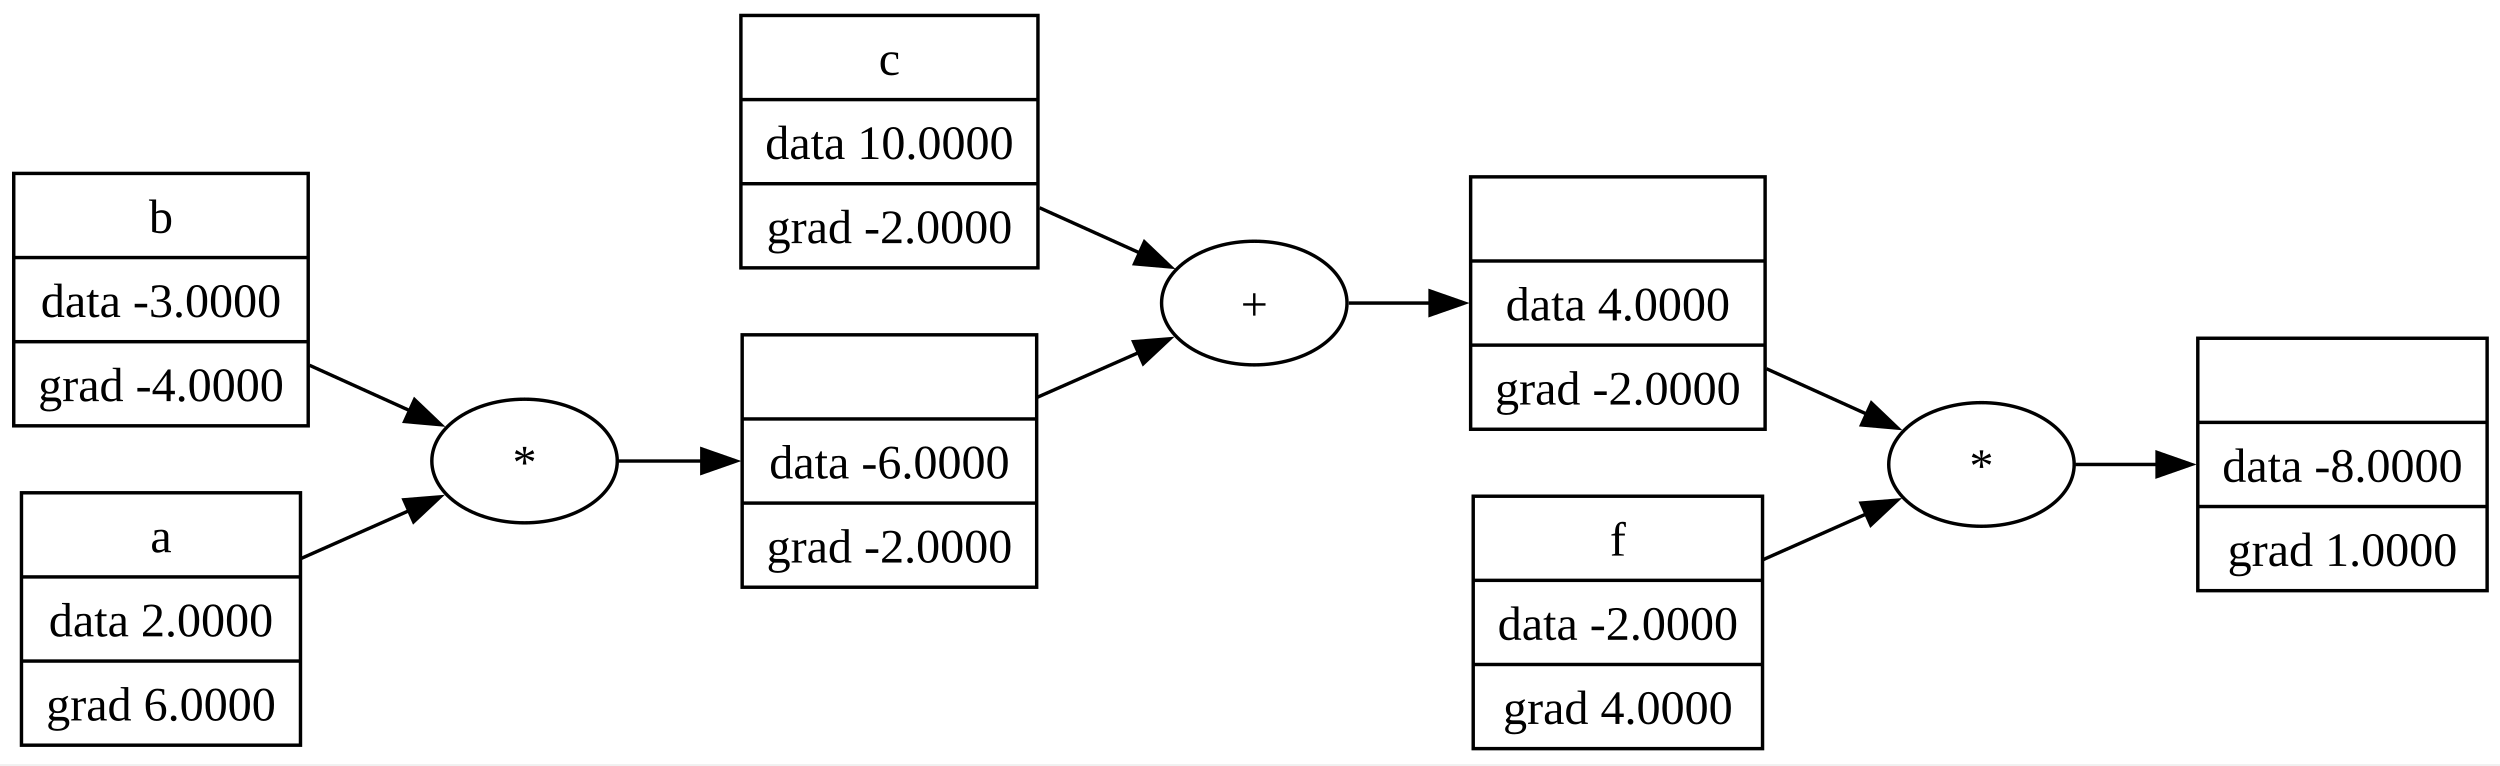
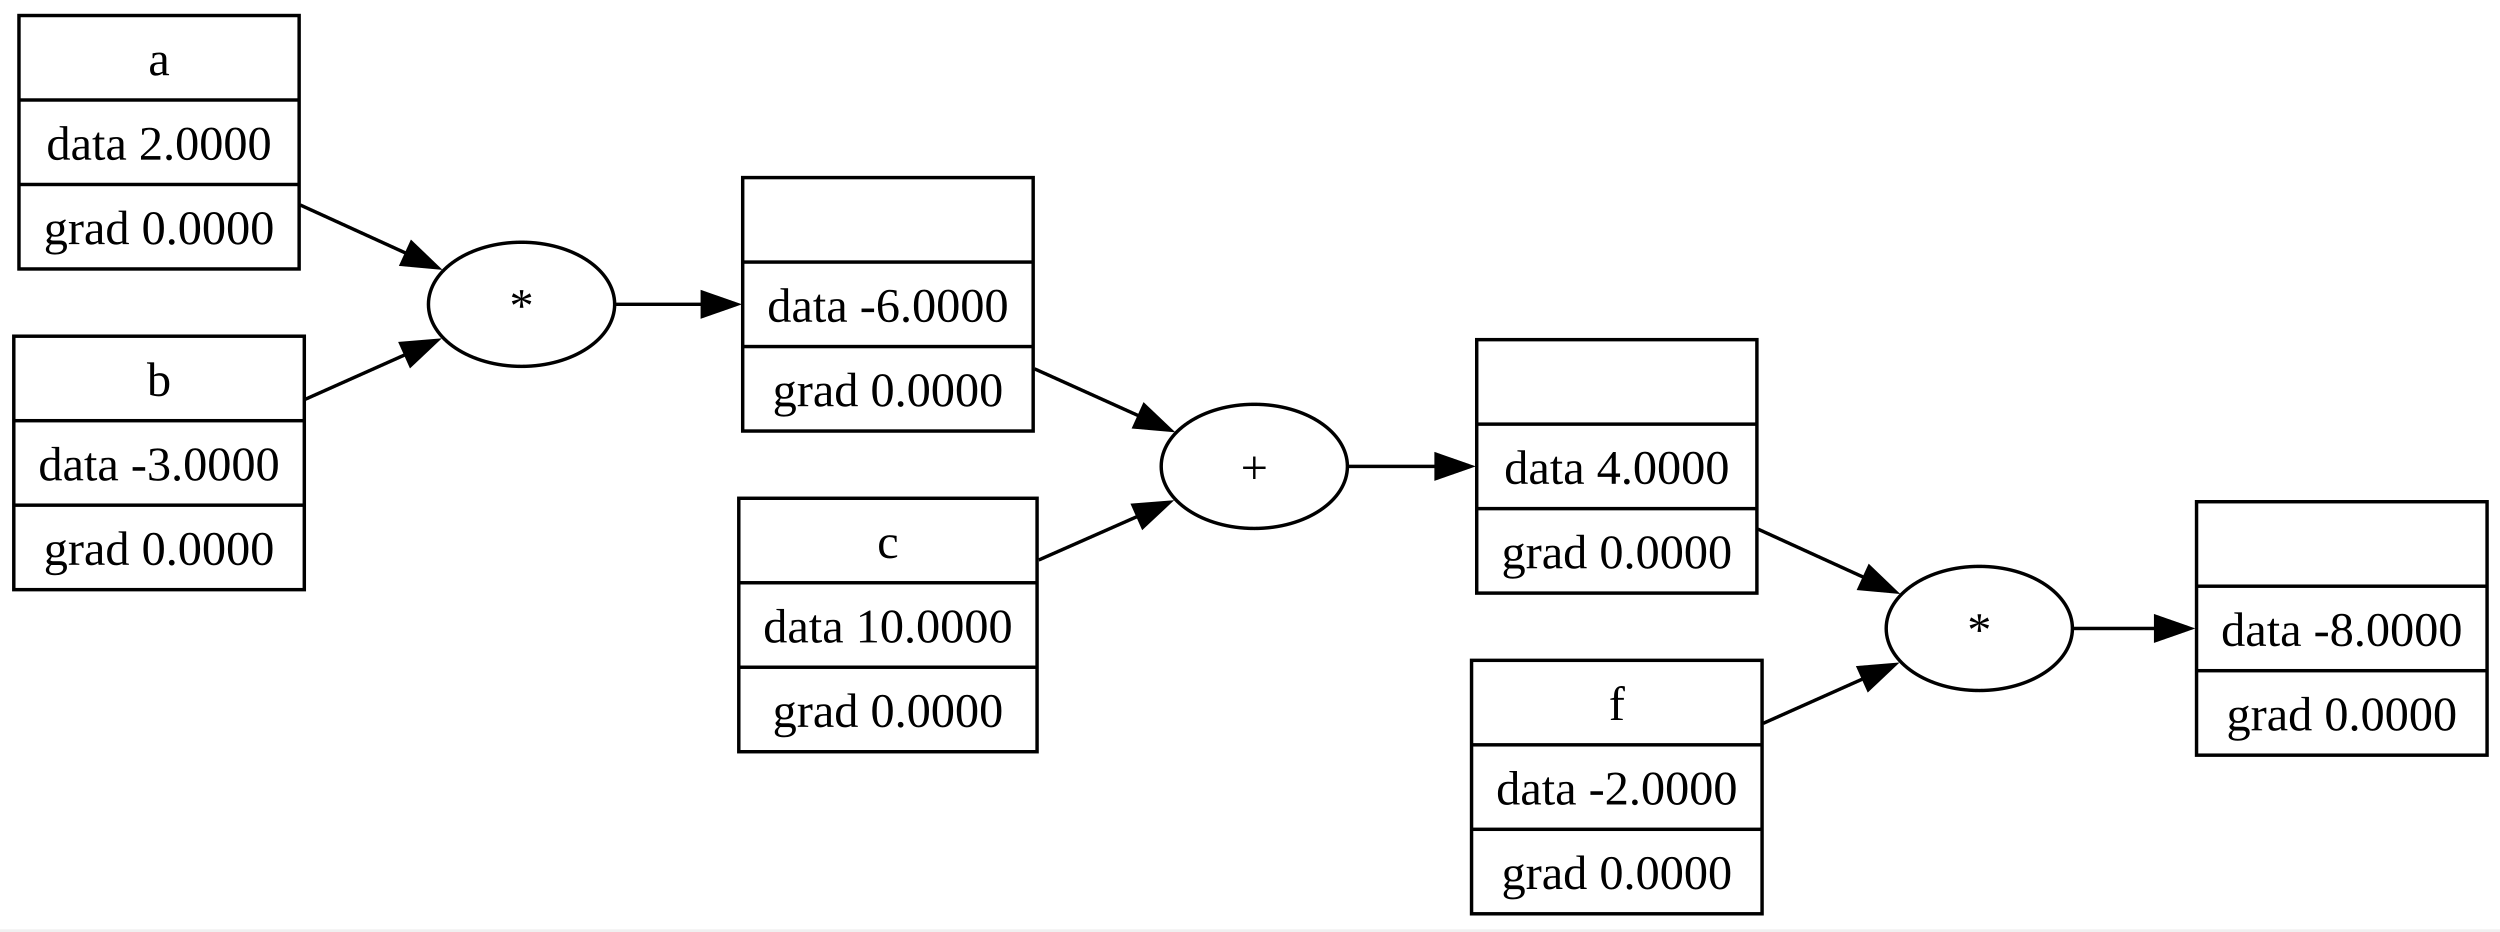
- <svg xmlns="http://www.w3.org/2000/svg" width="728pt" height="223pt" viewBox="0.00 0.00 728.00 223.00">
-   <g id="graph0" class="graph" transform="scale(1 1) rotate(0) translate(4 218.5)">
-     <polygon fill="white" stroke="none" points="-4,4 -4,-218.5 724.25,-218.5 724.25,4 -4,4" />
+ <svg xmlns="http://www.w3.org/2000/svg" width="725pt" height="270pt" viewBox="0.00 0.00 725.00 270.00">
+   <g id="graph0" class="graph" transform="scale(1 1) rotate(0) translate(4 265.5)">
+     <polygon fill="white" stroke="none" points="-4,4 -4,-265.5 721.25,-265.5 721.25,4 -4,4" />
    <g id="node1" class="node">
-       <polygon fill="none" stroke="black" points="636,-46.5 636,-120 720.25,-120 720.25,-46.5 636,-46.5" />
-       <text xml:space="preserve" text-anchor="middle" x="678.12" y="-102.7" font-family="Times New Roman,serif" font-size="14.00"> </text>
-       <polyline fill="none" stroke="black" points="636,-95.5 720.25,-95.5" />
-       <text xml:space="preserve" text-anchor="middle" x="678.12" y="-78.2" font-family="Times New Roman,serif" font-size="14.00">data -8.0000</text>
-       <polyline fill="none" stroke="black" points="636,-71 720.25,-71" />
-       <text xml:space="preserve" text-anchor="middle" x="678.12" y="-53.7" font-family="Times New Roman,serif" font-size="14.00">grad 1.0000</text>
+       <polygon fill="none" stroke="black" points="1.5,-187.5 1.5,-261 82.75,-261 82.75,-187.5 1.5,-187.5" />
+       <text xml:space="preserve" text-anchor="middle" x="42.12" y="-243.7" font-family="Times New Roman,serif" font-size="14.00">a</text>
+       <polyline fill="none" stroke="black" points="1.5,-236.5 82.75,-236.5" />
+       <text xml:space="preserve" text-anchor="middle" x="42.12" y="-219.2" font-family="Times New Roman,serif" font-size="14.00">data 2.0000</text>
+       <polyline fill="none" stroke="black" points="1.5,-212 82.75,-212" />
+       <text xml:space="preserve" text-anchor="middle" x="42.12" y="-194.7" font-family="Times New Roman,serif" font-size="14.00">grad 0.0000</text>
+     </g>
+     <g id="node7" class="node">
+       <ellipse fill="none" stroke="black" cx="147.25" cy="-177.25" rx="27" ry="18" />
+       <text xml:space="preserve" text-anchor="middle" x="147.25" y="-172.2" font-family="Times New Roman,serif" font-size="14.00">*</text>
+     </g>
+     <g id="edge9" class="edge">
+       <path fill="none" stroke="black" d="M83,-206.08C93.32,-201.37 104.3,-196.37 114.17,-191.87" />
+       <polygon fill="black" stroke="black" points="115.33,-195.19 122.97,-187.86 112.42,-188.82 115.33,-195.19" />
    </g>
    <g id="node2" class="node">
-       <ellipse fill="none" stroke="black" cx="573" cy="-83.25" rx="27" ry="18" />
-       <text xml:space="preserve" text-anchor="middle" x="573" y="-78.2" font-family="Times New Roman,serif" font-size="14.00">*</text>
+       <polygon fill="none" stroke="black" points="424.25,-93.5 424.25,-167 505.5,-167 505.5,-93.5 424.25,-93.5" />
+       <text xml:space="preserve" text-anchor="middle" x="464.88" y="-149.7" font-family="Times New Roman,serif" font-size="14.00"> </text>
+       <polyline fill="none" stroke="black" points="424.25,-142.5 505.5,-142.5" />
+       <text xml:space="preserve" text-anchor="middle" x="464.88" y="-125.2" font-family="Times New Roman,serif" font-size="14.00">data 4.0000</text>
+       <polyline fill="none" stroke="black" points="424.25,-118 505.5,-118" />
+       <text xml:space="preserve" text-anchor="middle" x="464.88" y="-100.7" font-family="Times New Roman,serif" font-size="14.00">grad 0.0000</text>
+     </g>
+     <g id="node9" class="node">
+       <ellipse fill="none" stroke="black" cx="570" cy="-83.25" rx="27" ry="18" />
+       <text xml:space="preserve" text-anchor="middle" x="570" y="-78.2" font-family="Times New Roman,serif" font-size="14.00">*</text>
+     </g>
+     <g id="edge5" class="edge">
+       <path fill="none" stroke="black" d="M505.75,-112.08C516.07,-107.37 527.05,-102.37 536.92,-97.87" />
+       <polygon fill="black" stroke="black" points="538.08,-101.19 545.72,-93.86 535.17,-94.82 538.08,-101.19" />
+     </g>
+     <g id="node3" class="node">
+       <ellipse fill="none" stroke="black" cx="359.75" cy="-130.25" rx="27" ry="18" />
+       <text xml:space="preserve" text-anchor="middle" x="359.75" y="-125.2" font-family="Times New Roman,serif" font-size="14.00">+</text>
    </g>
    <g id="edge1" class="edge">
-       <path fill="none" stroke="black" d="M600.29,-83.25C607.67,-83.25 615.98,-83.25 624.32,-83.25" />
-       <polygon fill="black" stroke="black" points="624.14,-86.75 634.14,-83.25 624.14,-79.75 624.14,-86.75" />
-     </g>
-     <g id="node3" class="node">
-       <polygon fill="none" stroke="black" points="0,-94.5 0,-168 85.75,-168 85.75,-94.5 0,-94.5" />
-       <text xml:space="preserve" text-anchor="middle" x="42.88" y="-150.7" font-family="Times New Roman,serif" font-size="14.00">b</text>
-       <polyline fill="none" stroke="black" points="0,-143.5 85.75,-143.5" />
-       <text xml:space="preserve" text-anchor="middle" x="42.88" y="-126.2" font-family="Times New Roman,serif" font-size="14.00">data -3.0000</text>
-       <polyline fill="none" stroke="black" points="0,-119 85.75,-119" />
-       <text xml:space="preserve" text-anchor="middle" x="42.88" y="-101.7" font-family="Times New Roman,serif" font-size="14.00">grad -4.0000</text>
-     </g>
-     <g id="node9" class="node">
-       <ellipse fill="none" stroke="black" cx="148.75" cy="-84.25" rx="27" ry="18" />
-       <text xml:space="preserve" text-anchor="middle" x="148.75" y="-79.2" font-family="Times New Roman,serif" font-size="14.00">*</text>
-     </g>
-     <g id="edge9" class="edge">
-       <path fill="none" stroke="black" d="M86.12,-112.13C95.89,-107.71 106.14,-103.08 115.41,-98.88" />
-       <polygon fill="black" stroke="black" points="116.71,-102.14 124.37,-94.83 113.82,-95.76 116.71,-102.14" />
+       <path fill="none" stroke="black" d="M387.04,-130.25C394.84,-130.25 403.67,-130.25 412.49,-130.25" />
+       <polygon fill="black" stroke="black" points="412.47,-133.75 422.47,-130.25 412.47,-126.75 412.47,-133.75" />
    </g>
    <g id="node4" class="node">
-       <polygon fill="none" stroke="black" points="424.25,-93.5 424.25,-167 510,-167 510,-93.5 424.25,-93.5" />
-       <text xml:space="preserve" text-anchor="middle" x="467.12" y="-149.7" font-family="Times New Roman,serif" font-size="14.00"> </text>
-       <polyline fill="none" stroke="black" points="424.25,-142.5 510,-142.5" />
-       <text xml:space="preserve" text-anchor="middle" x="467.12" y="-125.2" font-family="Times New Roman,serif" font-size="14.00">data 4.0000</text>
-       <polyline fill="none" stroke="black" points="424.25,-118 510,-118" />
-       <text xml:space="preserve" text-anchor="middle" x="467.12" y="-100.7" font-family="Times New Roman,serif" font-size="14.00">grad -2.0000</text>
+       <polygon fill="none" stroke="black" points="0,-94.5 0,-168 84.25,-168 84.25,-94.5 0,-94.5" />
+       <text xml:space="preserve" text-anchor="middle" x="42.12" y="-150.7" font-family="Times New Roman,serif" font-size="14.00">b</text>
+       <polyline fill="none" stroke="black" points="0,-143.5 84.25,-143.5" />
+       <text xml:space="preserve" text-anchor="middle" x="42.12" y="-126.2" font-family="Times New Roman,serif" font-size="14.00">data -3.0000</text>
+       <polyline fill="none" stroke="black" points="0,-119 84.25,-119" />
+       <text xml:space="preserve" text-anchor="middle" x="42.12" y="-101.7" font-family="Times New Roman,serif" font-size="14.00">grad 0.0000</text>
    </g>
-     <g id="edge5" class="edge">
-       <path fill="none" stroke="black" d="M510.37,-111.13C520.14,-106.71 530.39,-102.08 539.66,-97.88" />
-       <polygon fill="black" stroke="black" points="540.96,-101.14 548.62,-93.83 538.07,-94.76 540.96,-101.14" />
+     <g id="edge4" class="edge">
+       <path fill="none" stroke="black" d="M84.48,-149.69C94.22,-154.04 104.48,-158.62 113.77,-162.76" />
+       <polygon fill="black" stroke="black" points="112.2,-165.9 122.76,-166.77 115.06,-159.5 112.2,-165.9" />
    </g>
    <g id="node5" class="node">
-       <ellipse fill="none" stroke="black" cx="361.25" cy="-130.25" rx="27" ry="18" />
-       <text xml:space="preserve" text-anchor="middle" x="361.25" y="-125.2" font-family="Times New Roman,serif" font-size="14.00">+</text>
+       <polygon fill="none" stroke="black" points="422.75,-0.5 422.75,-74 507,-74 507,-0.5 422.75,-0.5" />
+       <text xml:space="preserve" text-anchor="middle" x="464.88" y="-56.7" font-family="Times New Roman,serif" font-size="14.00">f</text>
+       <polyline fill="none" stroke="black" points="422.75,-49.5 507,-49.5" />
+       <text xml:space="preserve" text-anchor="middle" x="464.88" y="-32.2" font-family="Times New Roman,serif" font-size="14.00">data -2.0000</text>
+       <polyline fill="none" stroke="black" points="422.75,-25 507,-25" />
+       <text xml:space="preserve" text-anchor="middle" x="464.88" y="-7.7" font-family="Times New Roman,serif" font-size="14.00">grad 0.0000</text>
+     </g>
+     <g id="edge8" class="edge">
+       <path fill="none" stroke="black" d="M507.23,-55.69C516.97,-60.04 527.23,-64.62 536.52,-68.76" />
+       <polygon fill="black" stroke="black" points="534.95,-71.9 545.51,-72.77 537.81,-65.5 534.95,-71.9" />
+     </g>
+     <g id="node6" class="node">
+       <polygon fill="none" stroke="black" points="211.38,-140.5 211.38,-214 295.62,-214 295.62,-140.5 211.38,-140.5" />
+       <text xml:space="preserve" text-anchor="middle" x="253.5" y="-196.7" font-family="Times New Roman,serif" font-size="14.00"> </text>
+       <polyline fill="none" stroke="black" points="211.38,-189.5 295.62,-189.5" />
+       <text xml:space="preserve" text-anchor="middle" x="253.5" y="-172.2" font-family="Times New Roman,serif" font-size="14.00">data -6.0000</text>
+       <polyline fill="none" stroke="black" points="211.38,-165 295.62,-165" />
+       <text xml:space="preserve" text-anchor="middle" x="253.5" y="-147.7" font-family="Times New Roman,serif" font-size="14.00">grad 0.0000</text>
+     </g>
+     <g id="edge7" class="edge">
+       <path fill="none" stroke="black" d="M296,-158.54C306.15,-153.96 316.86,-149.14 326.5,-144.79" />
+       <polygon fill="black" stroke="black" points="327.79,-148.05 335.47,-140.75 324.91,-141.67 327.79,-148.05" />
    </g>
    <g id="edge2" class="edge">
-       <path fill="none" stroke="black" d="M388.73,-130.25C396.09,-130.25 404.35,-130.25 412.66,-130.25" />
-       <polygon fill="black" stroke="black" points="412.44,-133.75 422.44,-130.25 412.44,-126.75 412.44,-133.75" />
-     </g>
-     <g id="node6" class="node">
-       <polygon fill="none" stroke="black" points="211.75,-140.5 211.75,-214 298.25,-214 298.25,-140.5 211.75,-140.5" />
-       <text xml:space="preserve" text-anchor="middle" x="255" y="-196.7" font-family="Times New Roman,serif" font-size="14.00">c</text>
-       <polyline fill="none" stroke="black" points="211.75,-189.5 298.25,-189.5" />
-       <text xml:space="preserve" text-anchor="middle" x="255" y="-172.2" font-family="Times New Roman,serif" font-size="14.00">data 10.0000</text>
-       <polyline fill="none" stroke="black" points="211.75,-165 298.25,-165" />
-       <text xml:space="preserve" text-anchor="middle" x="255" y="-147.7" font-family="Times New Roman,serif" font-size="14.00">grad -2.0000</text>
-     </g>
-     <g id="edge4" class="edge">
-       <path fill="none" stroke="black" d="M298.7,-158C308.48,-153.59 318.72,-148.97 327.98,-144.8" />
-       <polygon fill="black" stroke="black" points="329.25,-148.07 336.93,-140.76 326.37,-141.68 329.25,-148.07" />
-     </g>
-     <g id="node7" class="node">
-       <polygon fill="none" stroke="black" points="425,-0.5 425,-74 509.25,-74 509.25,-0.5 425,-0.5" />
-       <text xml:space="preserve" text-anchor="middle" x="467.12" y="-56.7" font-family="Times New Roman,serif" font-size="14.00">f</text>
-       <polyline fill="none" stroke="black" points="425,-49.5 509.25,-49.5" />
-       <text xml:space="preserve" text-anchor="middle" x="467.12" y="-32.2" font-family="Times New Roman,serif" font-size="14.00">data -2.0000</text>
-       <polyline fill="none" stroke="black" points="425,-25 509.25,-25" />
-       <text xml:space="preserve" text-anchor="middle" x="467.12" y="-7.7" font-family="Times New Roman,serif" font-size="14.00">grad 4.0000</text>
-     </g>
-     <g id="edge7" class="edge">
-       <path fill="none" stroke="black" d="M509.48,-55.56C519.51,-60 530.09,-64.69 539.63,-68.92" />
-       <polygon fill="black" stroke="black" points="537.94,-72 548.51,-72.85 540.78,-65.6 537.94,-72" />
+       <path fill="none" stroke="black" d="M174.56,-177.25C182.27,-177.25 191,-177.25 199.75,-177.25" />
+       <polygon fill="black" stroke="black" points="199.67,-180.75 209.67,-177.25 199.67,-173.75 199.67,-180.75" />
    </g>
    <g id="node8" class="node">
-       <polygon fill="none" stroke="black" points="212.12,-47.5 212.12,-121 297.88,-121 297.88,-47.5 212.12,-47.5" />
-       <text xml:space="preserve" text-anchor="middle" x="255" y="-103.7" font-family="Times New Roman,serif" font-size="14.00"> </text>
-       <polyline fill="none" stroke="black" points="212.12,-96.5 297.88,-96.5" />
-       <text xml:space="preserve" text-anchor="middle" x="255" y="-79.2" font-family="Times New Roman,serif" font-size="14.00">data -6.0000</text>
-       <polyline fill="none" stroke="black" points="212.12,-72 297.88,-72" />
-       <text xml:space="preserve" text-anchor="middle" x="255" y="-54.7" font-family="Times New Roman,serif" font-size="14.00">grad -2.0000</text>
-     </g>
-     <g id="edge8" class="edge">
-       <path fill="none" stroke="black" d="M298.1,-102.83C307.93,-107.16 318.25,-111.72 327.6,-115.84" />
-       <polygon fill="black" stroke="black" points="326.09,-119 336.65,-119.84 328.92,-112.6 326.09,-119" />
+       <polygon fill="none" stroke="black" points="633,-46.5 633,-120 717.25,-120 717.25,-46.5 633,-46.5" />
+       <text xml:space="preserve" text-anchor="middle" x="675.12" y="-102.7" font-family="Times New Roman,serif" font-size="14.00"> </text>
+       <polyline fill="none" stroke="black" points="633,-95.5 717.25,-95.5" />
+       <text xml:space="preserve" text-anchor="middle" x="675.12" y="-78.2" font-family="Times New Roman,serif" font-size="14.00">data -8.0000</text>
+       <polyline fill="none" stroke="black" points="633,-71 717.25,-71" />
+       <text xml:space="preserve" text-anchor="middle" x="675.12" y="-53.7" font-family="Times New Roman,serif" font-size="14.00">grad 0.0000</text>
    </g>
    <g id="edge3" class="edge">
-       <path fill="none" stroke="black" d="M176.06,-84.25C183.52,-84.25 191.93,-84.25 200.39,-84.25" />
-       <polygon fill="black" stroke="black" points="200.37,-87.75 210.37,-84.25 200.37,-80.75 200.37,-87.75" />
+       <path fill="none" stroke="black" d="M597.29,-83.25C604.67,-83.25 612.98,-83.25 621.32,-83.25" />
+       <polygon fill="black" stroke="black" points="621.14,-86.75 631.14,-83.25 621.14,-79.75 621.14,-86.75" />
    </g>
    <g id="node10" class="node">
-       <polygon fill="none" stroke="black" points="2.25,-1.5 2.25,-75 83.5,-75 83.5,-1.5 2.25,-1.5" />
-       <text xml:space="preserve" text-anchor="middle" x="42.88" y="-57.7" font-family="Times New Roman,serif" font-size="14.00">a</text>
-       <polyline fill="none" stroke="black" points="2.25,-50.5 83.5,-50.5" />
-       <text xml:space="preserve" text-anchor="middle" x="42.88" y="-33.2" font-family="Times New Roman,serif" font-size="14.00">data 2.0000</text>
-       <polyline fill="none" stroke="black" points="2.25,-26 83.5,-26" />
-       <text xml:space="preserve" text-anchor="middle" x="42.88" y="-8.7" font-family="Times New Roman,serif" font-size="14.00">grad 6.0000</text>
+       <polygon fill="none" stroke="black" points="210.25,-47.5 210.25,-121 296.75,-121 296.75,-47.5 210.25,-47.5" />
+       <text xml:space="preserve" text-anchor="middle" x="253.5" y="-103.7" font-family="Times New Roman,serif" font-size="14.00">c</text>
+       <polyline fill="none" stroke="black" points="210.25,-96.5 296.75,-96.5" />
+       <text xml:space="preserve" text-anchor="middle" x="253.5" y="-79.2" font-family="Times New Roman,serif" font-size="14.00">data 10.0000</text>
+       <polyline fill="none" stroke="black" points="210.25,-72 296.75,-72" />
+       <text xml:space="preserve" text-anchor="middle" x="253.5" y="-54.7" font-family="Times New Roman,serif" font-size="14.00">grad 0.0000</text>
    </g>
    <g id="edge6" class="edge">
-       <path fill="none" stroke="black" d="M83.74,-55.9C94.16,-60.52 105.27,-65.44 115.25,-69.86" />
-       <polygon fill="black" stroke="black" points="113.62,-72.96 124.18,-73.81 116.45,-66.56 113.62,-72.96" />
+       <path fill="none" stroke="black" d="M297.2,-103.09C306.9,-107.37 317.05,-111.85 326.25,-115.91" />
+       <polygon fill="black" stroke="black" points="324.57,-119 335.14,-119.83 327.4,-112.59 324.57,-119" />
    </g>
  </g>
</svg>
